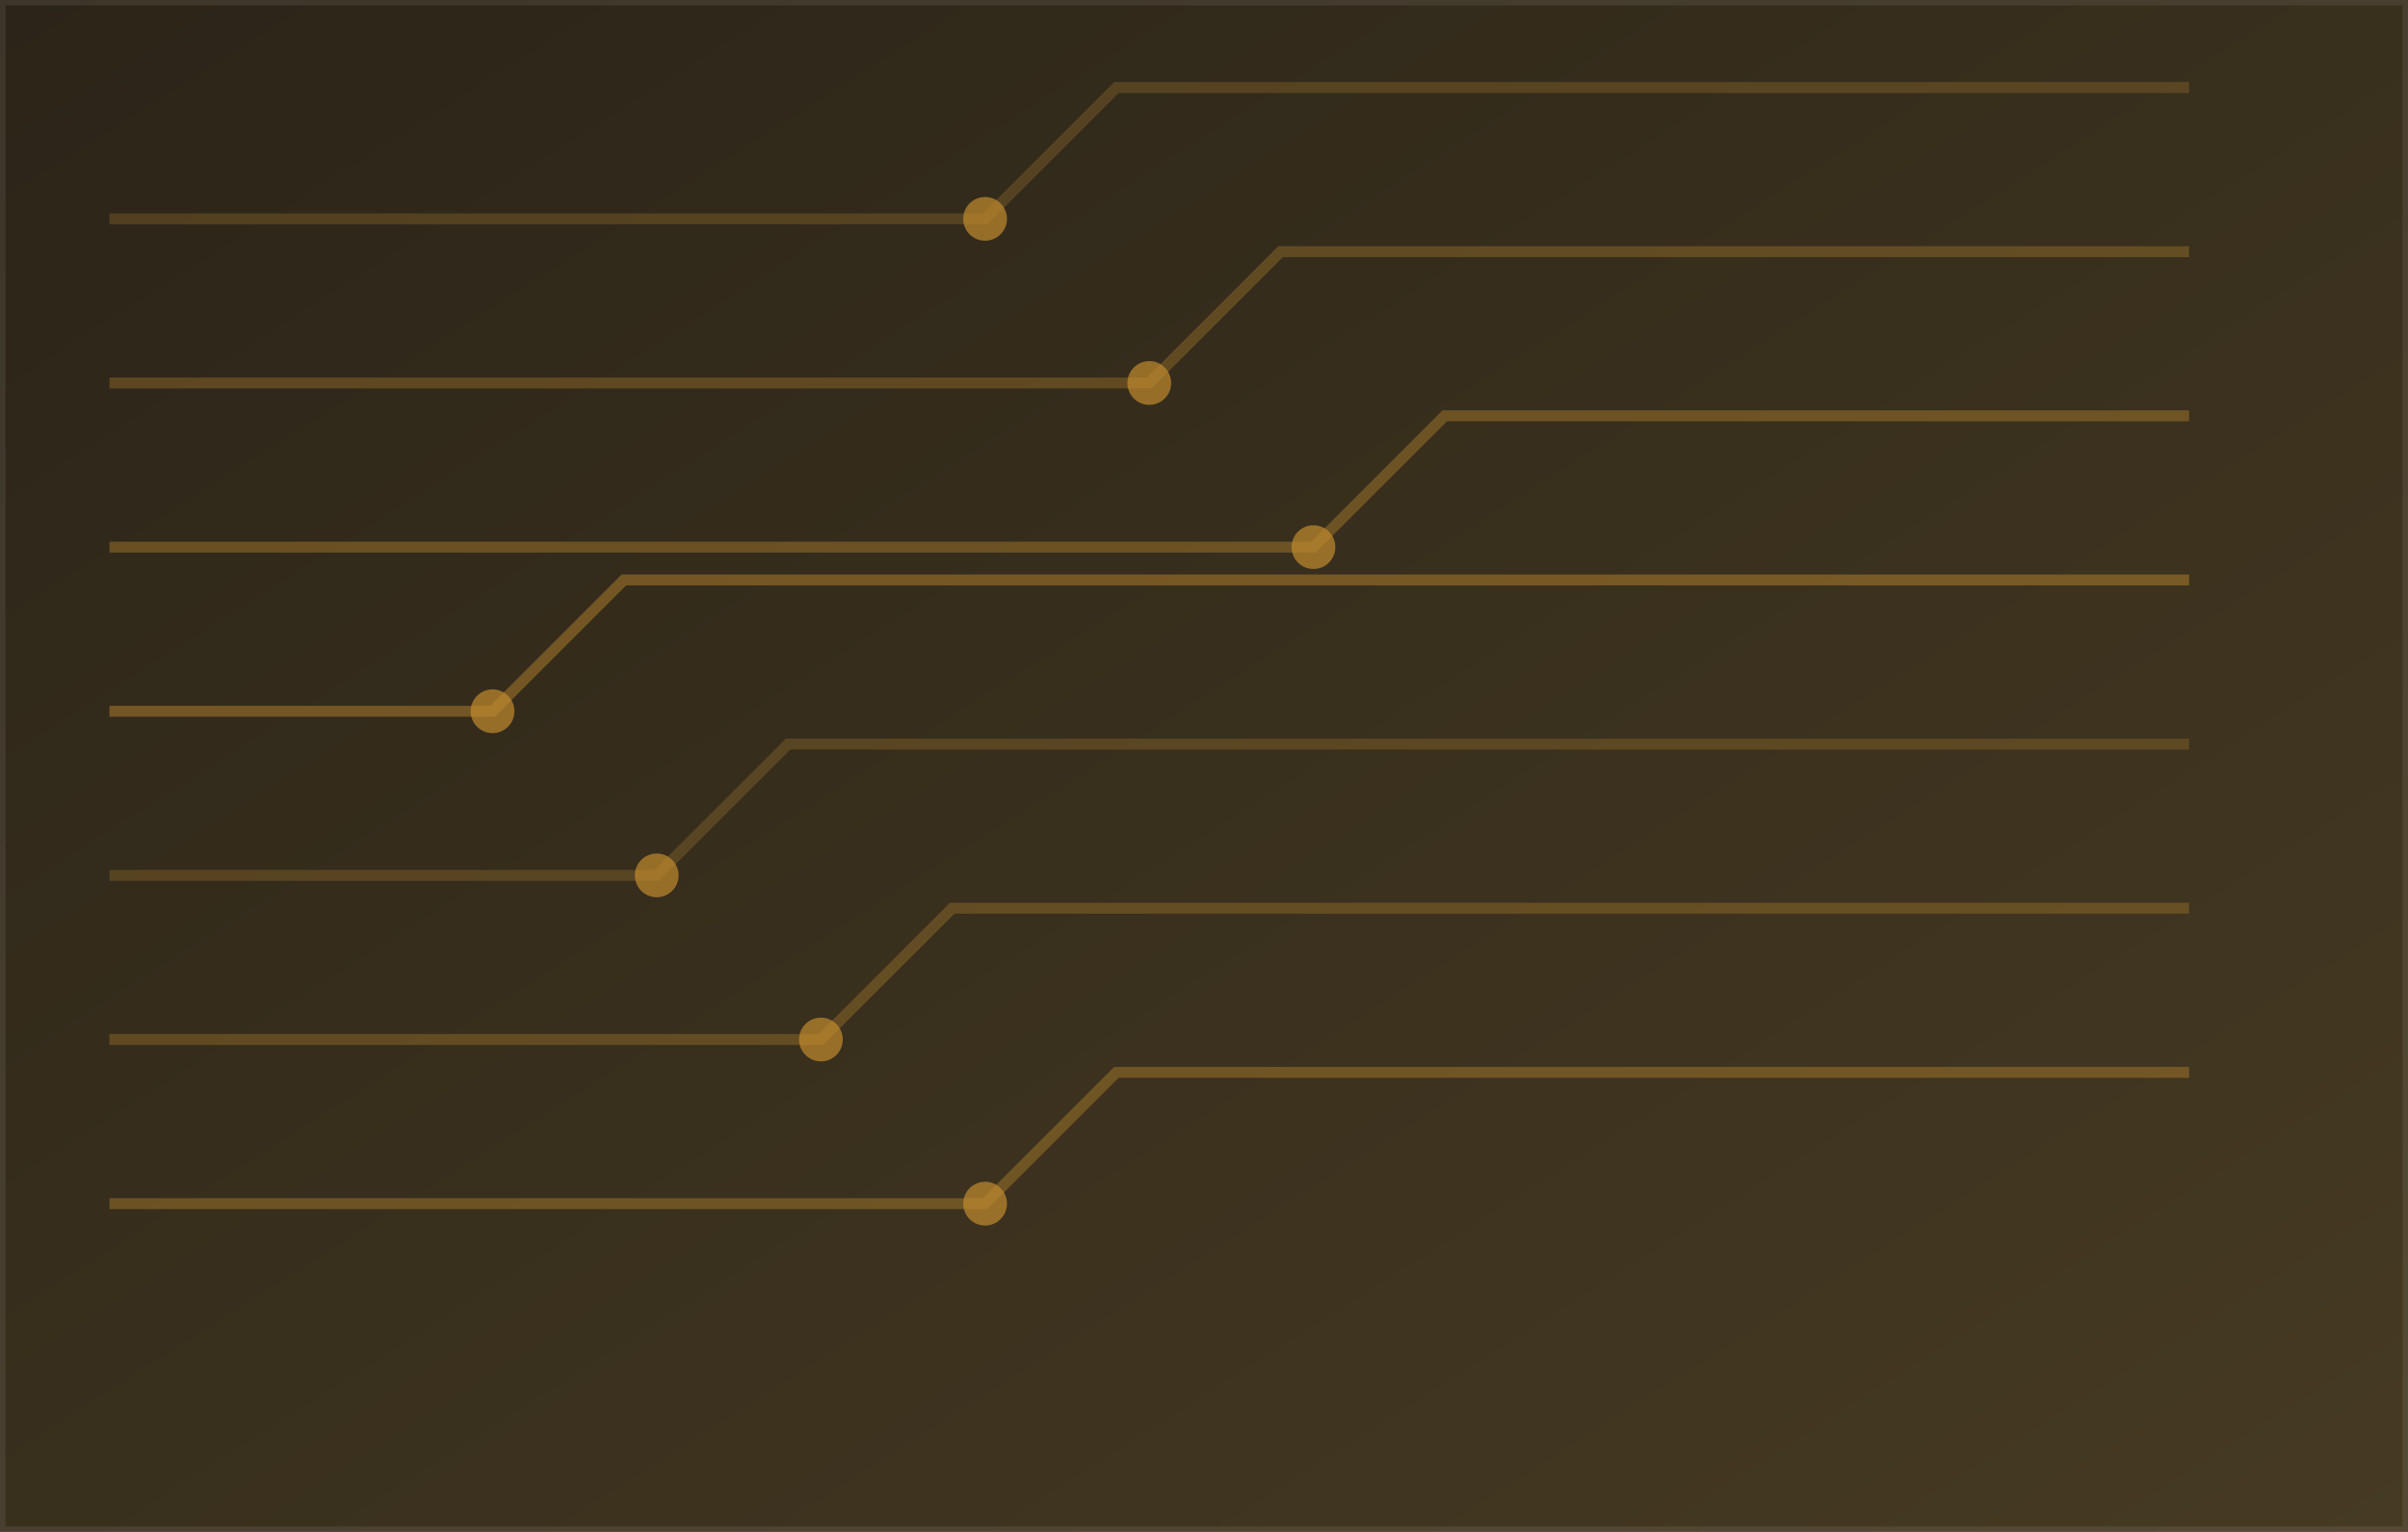
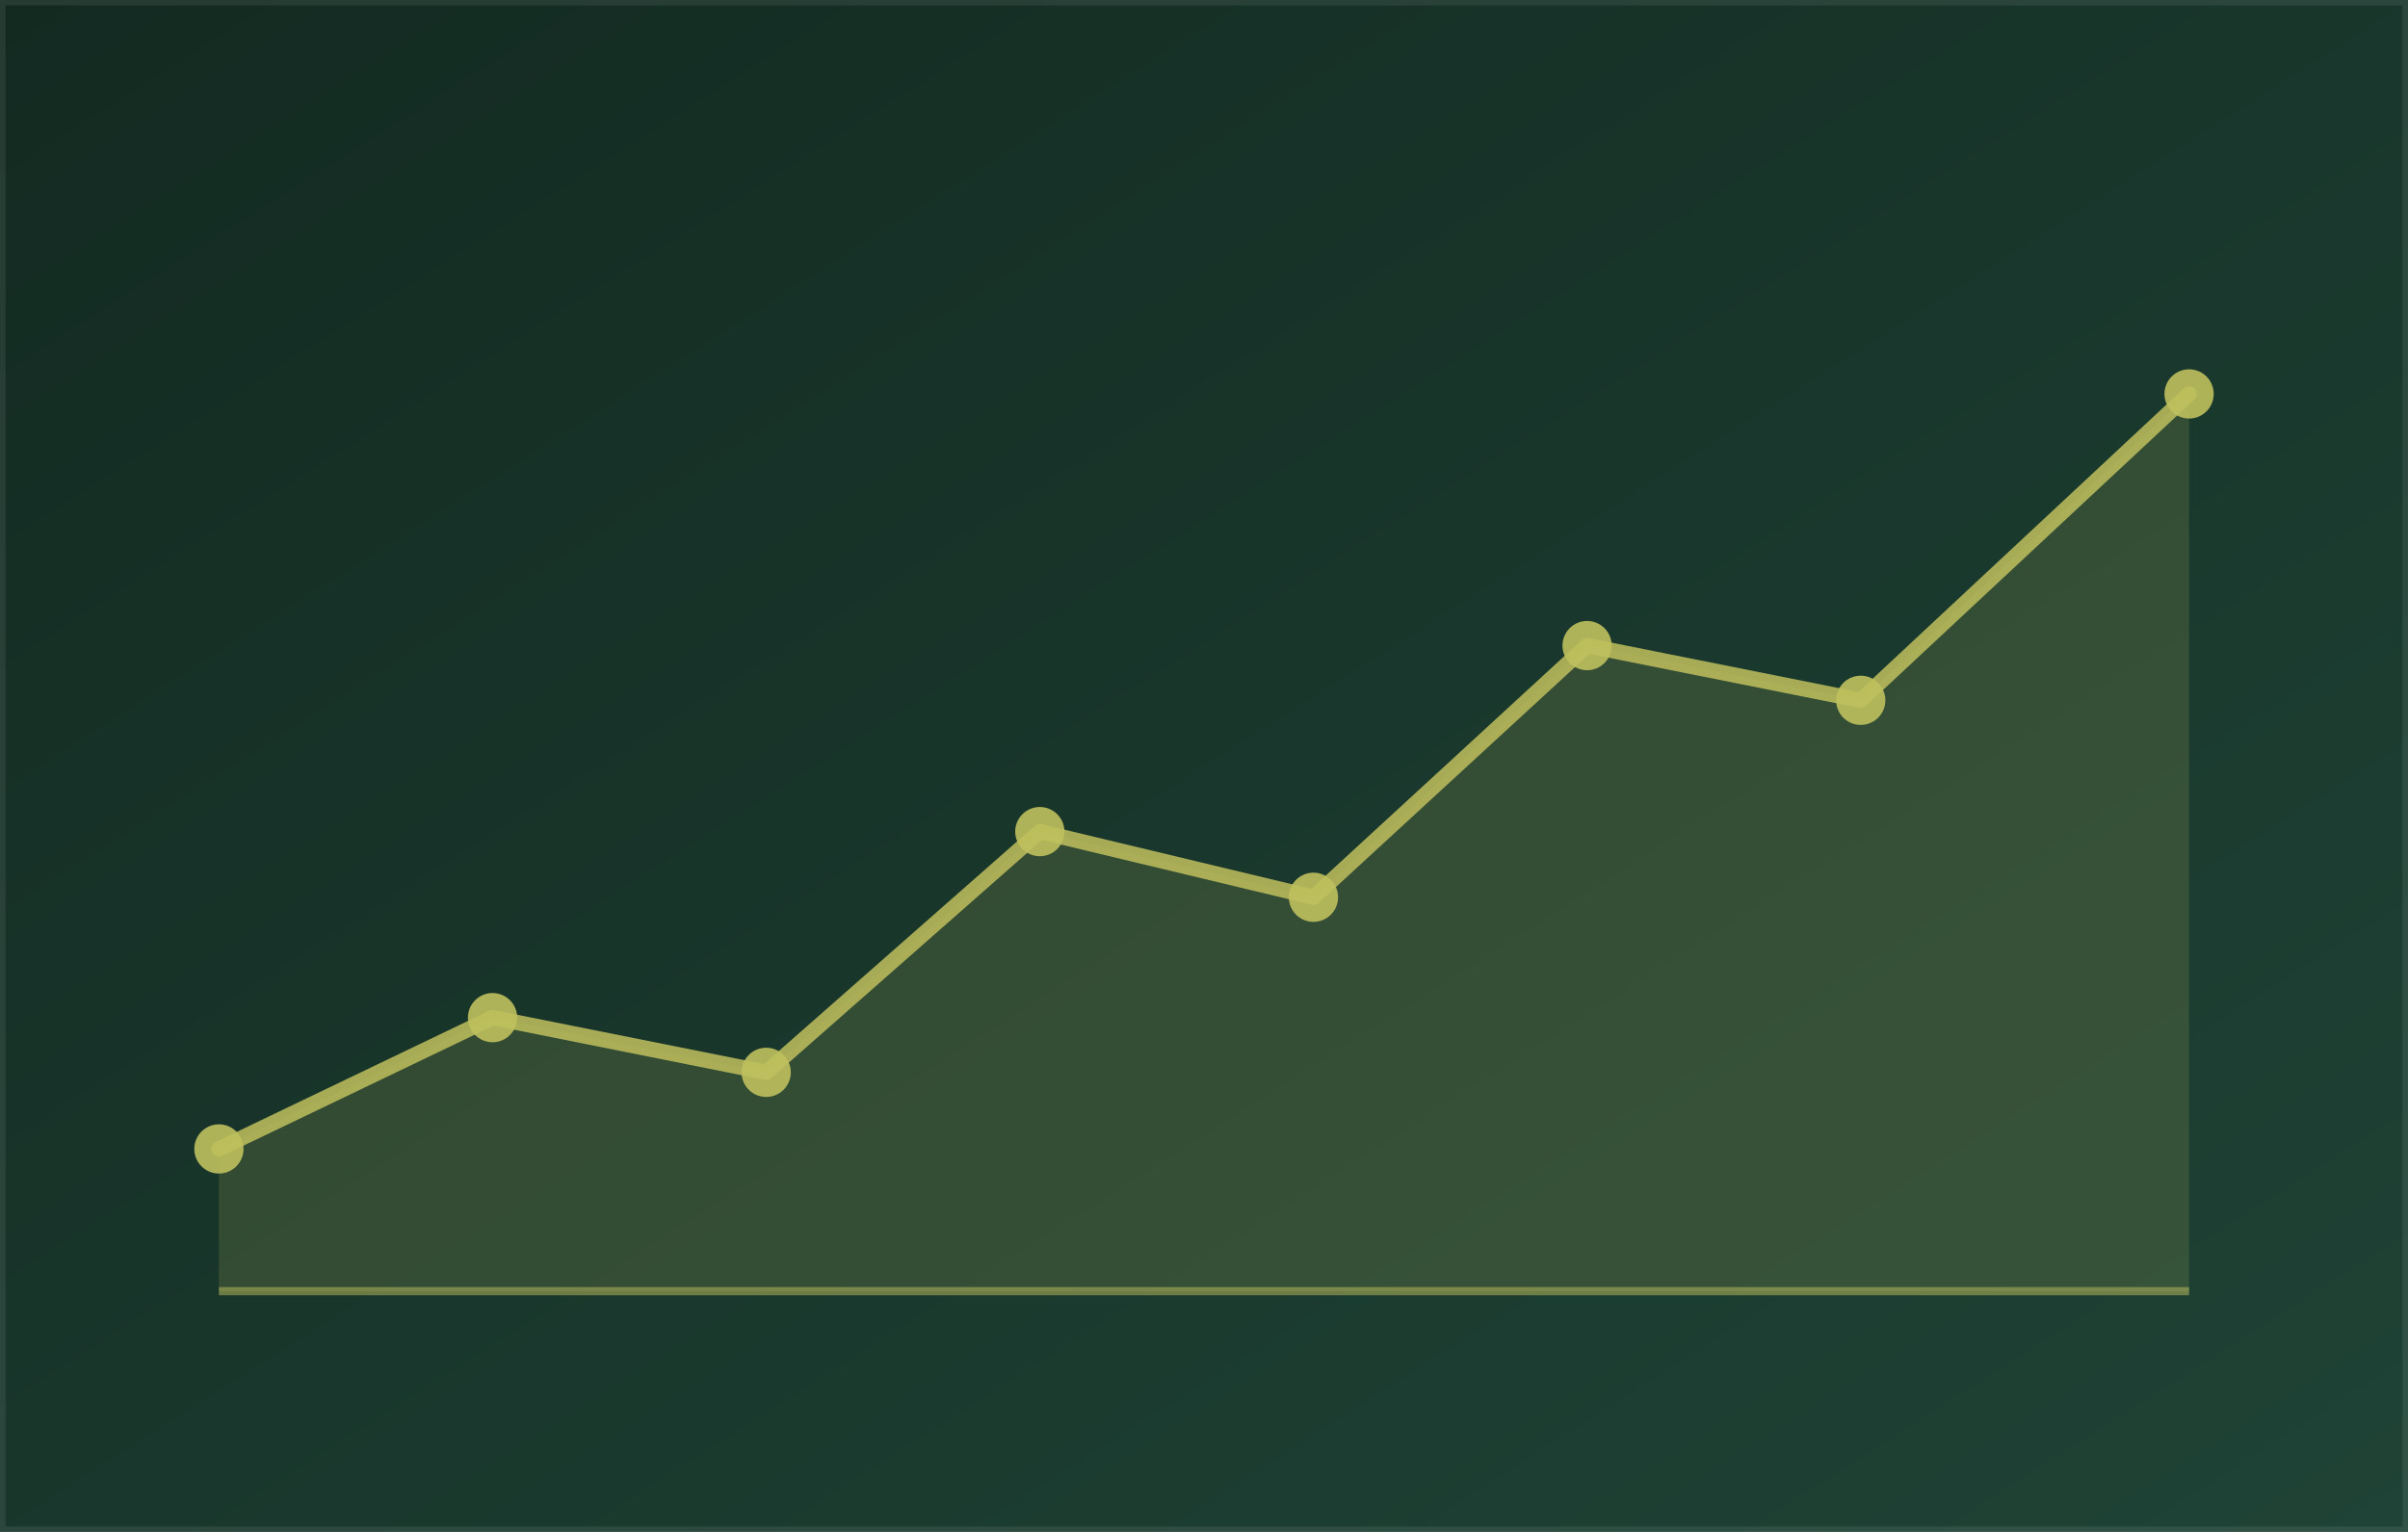
<svg xmlns="http://www.w3.org/2000/svg" viewBox="0 0 440 280" role="img" aria-label="Marketing" preserveAspectRatio="xMidYMid slice">
  <defs>
    <linearGradient id="g" x1="0" y1="0" x2="1" y2="1">
-       <stop offset="0%" stop-color="#2B2418" />
-       <stop offset="100%" stop-color="#463A22" />
+       <stop offset="0%" stop-color="#132A21" />
+       <stop offset="100%" stop-color="#1F4336" />
    </linearGradient>
+     <clipPath id="c">
+       <rect width="440" height="280" />
+     </clipPath>
  </defs>
  <rect width="440" height="280" fill="url(#g)" />
-   <g>
-     <path d="M20 40 H180 l24 -24 H400" stroke="#C08A2E" stroke-width="2" fill="none" opacity="0.25" />
-     <circle cx="180" cy="40" r="4" fill="#C08A2E" opacity=".7" />
-     <path d="M20 70 H210 l24 -24 H400" stroke="#C08A2E" stroke-width="2" fill="none" opacity="0.32" />
-     <circle cx="210" cy="70" r="4" fill="#C08A2E" opacity=".7" />
-     <path d="M20 100 H240 l24 -24 H400" stroke="#C08A2E" stroke-width="2" fill="none" opacity="0.39" />
-     <circle cx="240" cy="100" r="4" fill="#C08A2E" opacity=".7" />
-     <path d="M20 130 H90 l24 -24 H400" stroke="#C08A2E" stroke-width="2" fill="none" opacity="0.46" />
-     <circle cx="90" cy="130" r="4" fill="#C08A2E" opacity=".7" />
-     <path d="M20 160 H120 l24 -24 H400" stroke="#C08A2E" stroke-width="2" fill="none" opacity="0.25" />
-     <circle cx="120" cy="160" r="4" fill="#C08A2E" opacity=".7" />
-     <path d="M20 190 H150 l24 -24 H400" stroke="#C08A2E" stroke-width="2" fill="none" opacity="0.32" />
-     <circle cx="150" cy="190" r="4" fill="#C08A2E" opacity=".7" />
-     <path d="M20 220 H180 l24 -24 H400" stroke="#C08A2E" stroke-width="2" fill="none" opacity="0.39" />
-     <circle cx="180" cy="220" r="4" fill="#C08A2E" opacity=".7" />
+   <g clip-path="url(#c)">
+     <path d="M40 236 L40 210 L90 186 L140 196 L190 152 L240 164 L290 118 L340 128 L400 72 L400 236 Z" fill="#BFC05D" opacity=".16" />
+     <polyline points="40,210 90,186 140,196 190,152 240,164 290,118 340,128 400,72" stroke="#BFC05D" stroke-width="2.8" fill="none" opacity=".85" stroke-linejoin="round" stroke-linecap="round" />
+     <g fill="#BFC05D" opacity=".9">
+       <circle cx="40" cy="210" r="4.5" />
+       <circle cx="90" cy="186" r="4.5" />
+       <circle cx="140" cy="196" r="4.5" />
+       <circle cx="190" cy="152" r="4.5" />
+       <circle cx="240" cy="164" r="4.5" />
+       <circle cx="290" cy="118" r="4.5" />
+       <circle cx="340" cy="128" r="4.5" />
+       <circle cx="400" cy="72" r="4.5" />
+     </g>
+     <path d="M40 236 H400" stroke="#BFC05D" stroke-width="1.5" opacity=".5" />
  </g>
-   <rect width="440" height="280" fill="none" stroke="rgba(255,255,255,.08)" stroke-width="2" />
+   <rect width="440" height="280" fill="none" stroke="#FFFFFF" stroke-opacity=".08" stroke-width="2" />
</svg>
